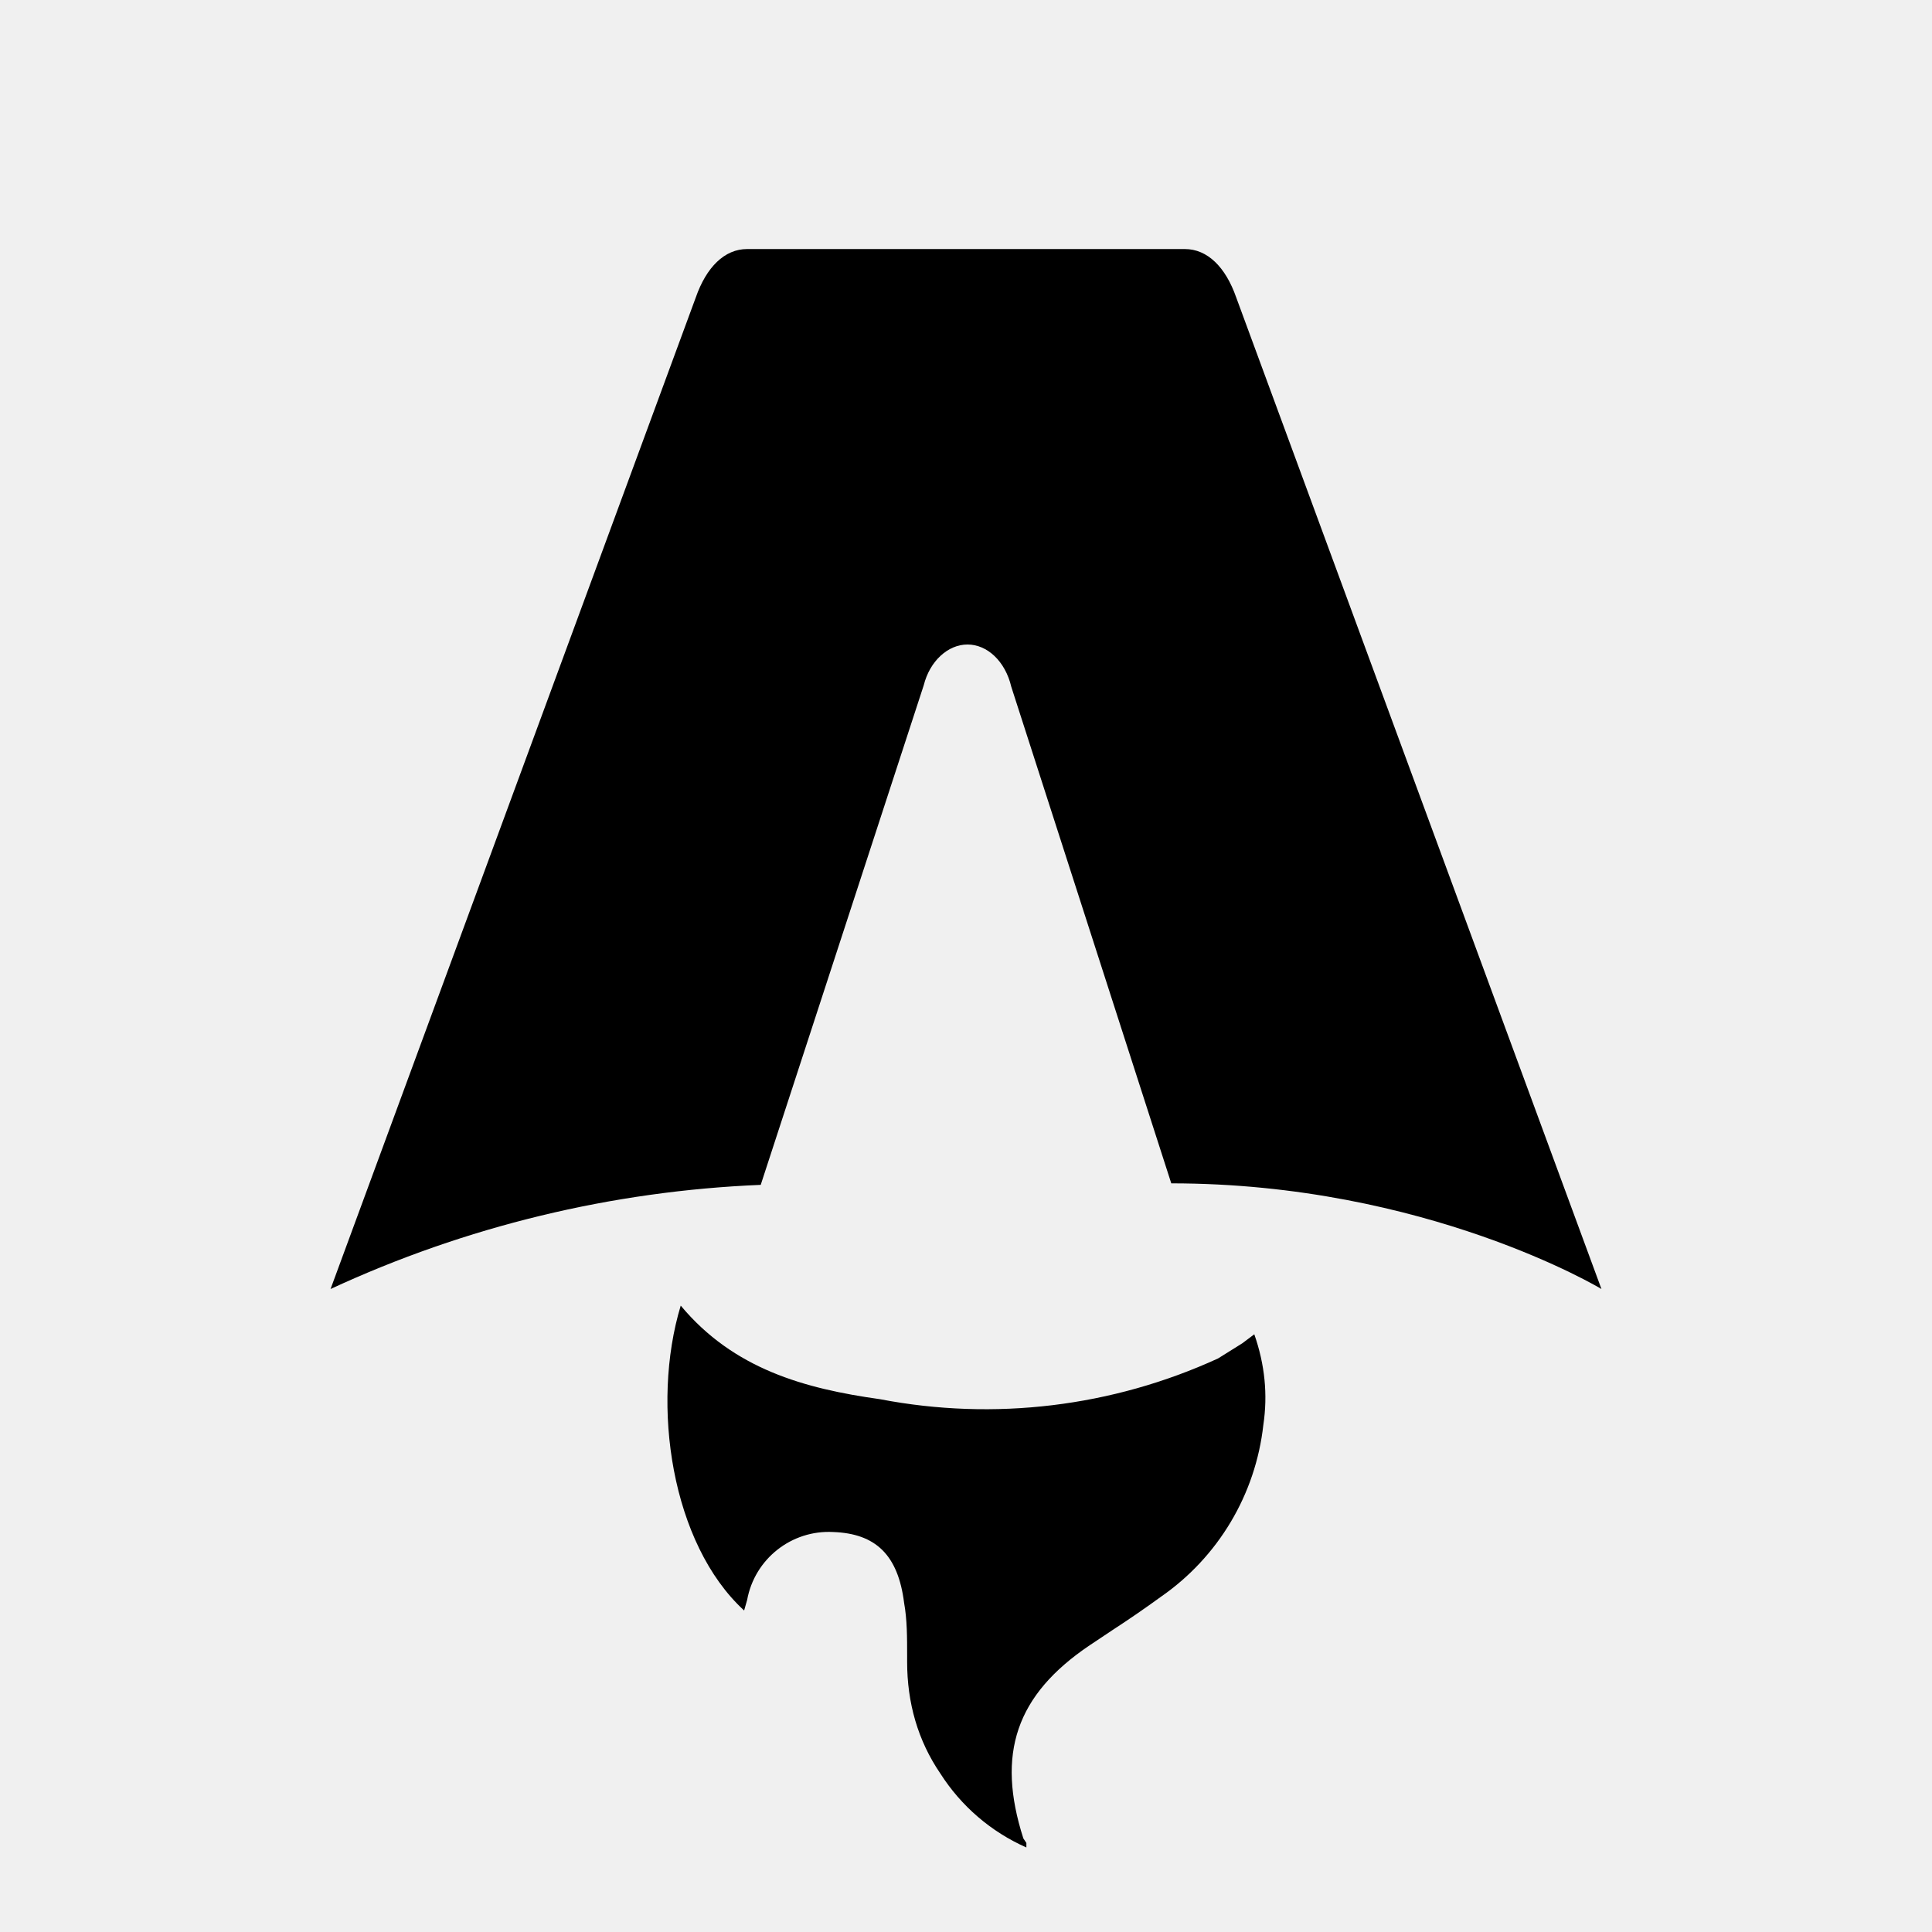
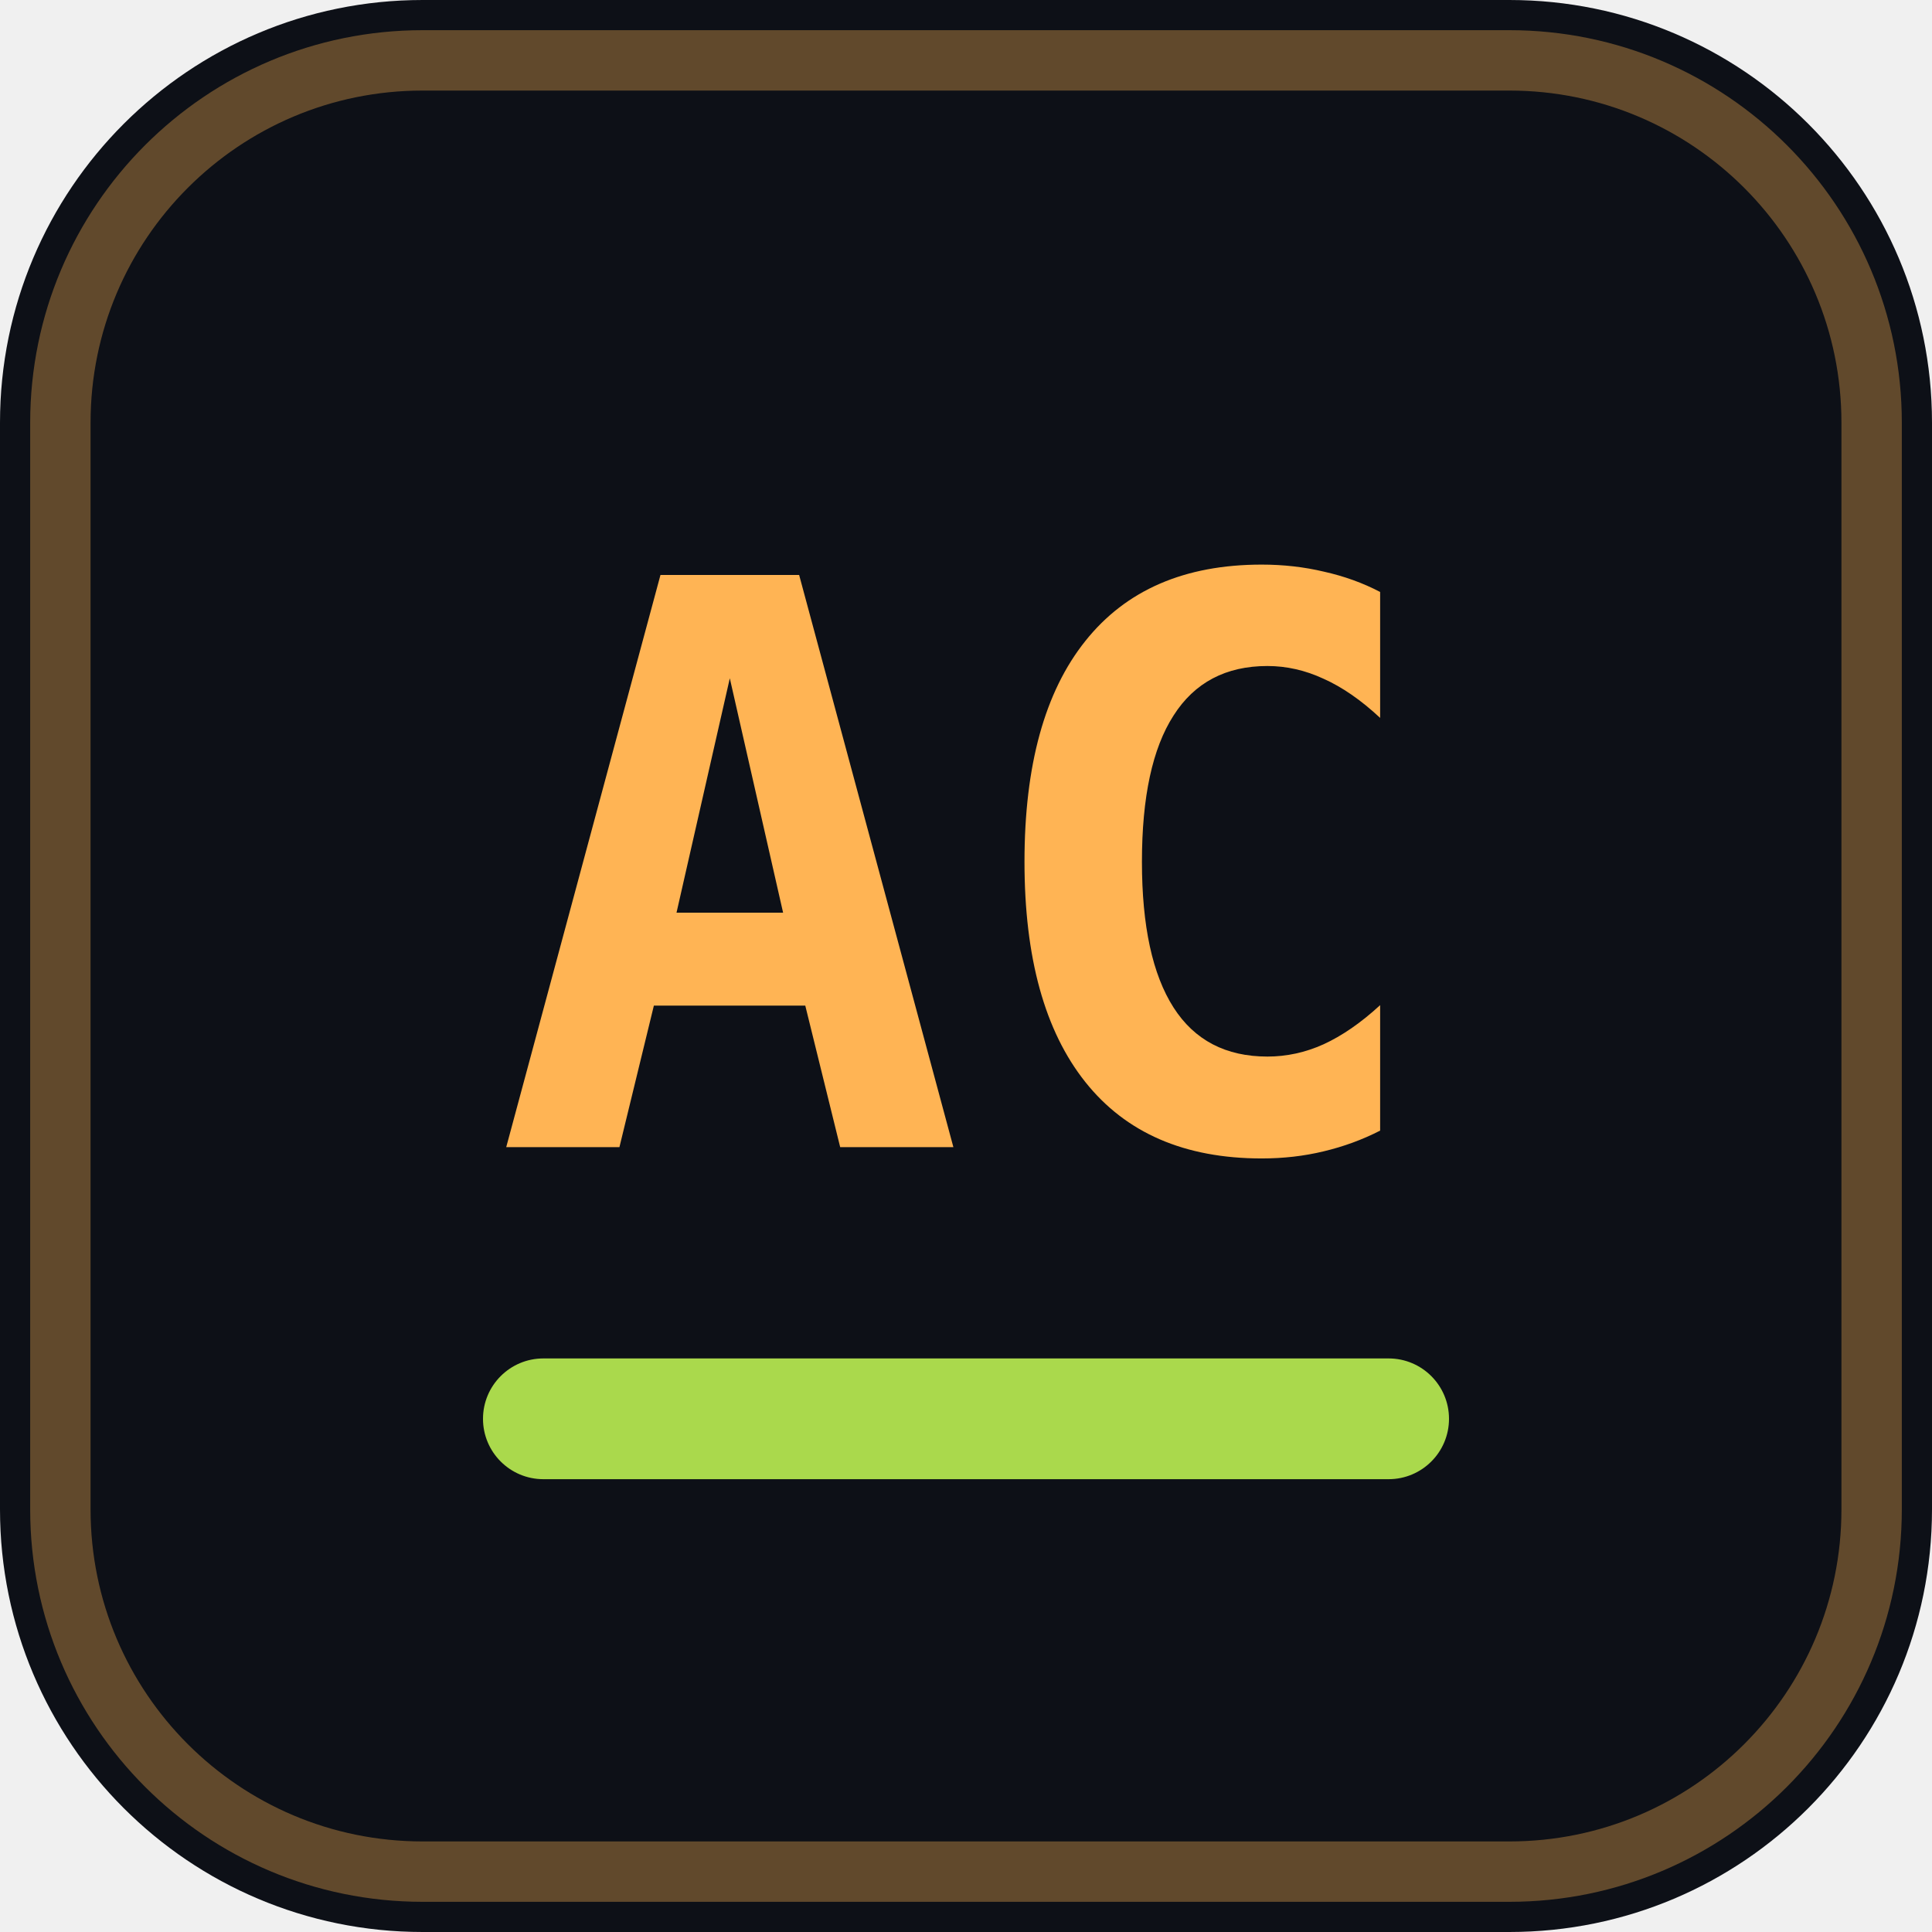
- <svg xmlns="http://www.w3.org/2000/svg" fill="none" viewBox="0 0 128 128">
-   <path d="M50.4 78.5a75.1 75.1 0 0 0-28.5 6.9l24.2-65.7c.7-2 1.9-3.2 3.4-3.2h29c1.5 0 2.7 1.2 3.4 3.2l24.2 65.7s-11.6-7-28.5-7L67 45.5c-.4-1.7-1.6-2.8-2.9-2.8-1.3 0-2.5 1.1-2.9 2.7L50.4 78.5Zm-1.1 28.2Zm-4.2-20.2c-2 6.6-.6 15.8 4.2 20.2a17.5 17.5 0 0 1 .2-.7 5.5 5.5 0 0 1 5.7-4.5c2.8.1 4.3 1.5 4.7 4.7.2 1.1.2 2.3.2 3.5v.4c0 2.7.7 5.2 2.2 7.4a13 13 0 0 0 5.7 4.9v-.3l-.2-.3c-1.8-5.6-.5-9.5 4.4-12.8l1.5-1a73 73 0 0 0 3.2-2.2 16 16 0 0 0 6.8-11.4c.3-2 .1-4-.6-6l-.8.6-1.6 1a37 37 0 0 1-22.4 2.7c-5-.7-9.7-2-13.2-6.2Z" />
-   <style>
-         path { fill: #000; }
-         @media (prefers-color-scheme: dark) {
-             path { fill: #FFF; }
-         }
-     </style>
+ <svg xmlns="http://www.w3.org/2000/svg" viewBox="0 0 64 64">
+   <rect width="64" height="64" rx="14" fill="#0d1017" />
+   <rect x="2" y="2" width="60" height="60" rx="12" fill="none" stroke="#ffb454" stroke-opacity="0.35" stroke-width="2" />
+   <text x="32" y="38" text-anchor="middle" font-family="JetBrains Mono, Consolas, Menlo, monospace" font-size="26" font-weight="700" fill="#ffb454">AC</text>
+   <rect x="16" y="45" width="32" height="4" rx="2" fill="#aad94c" />
</svg>
